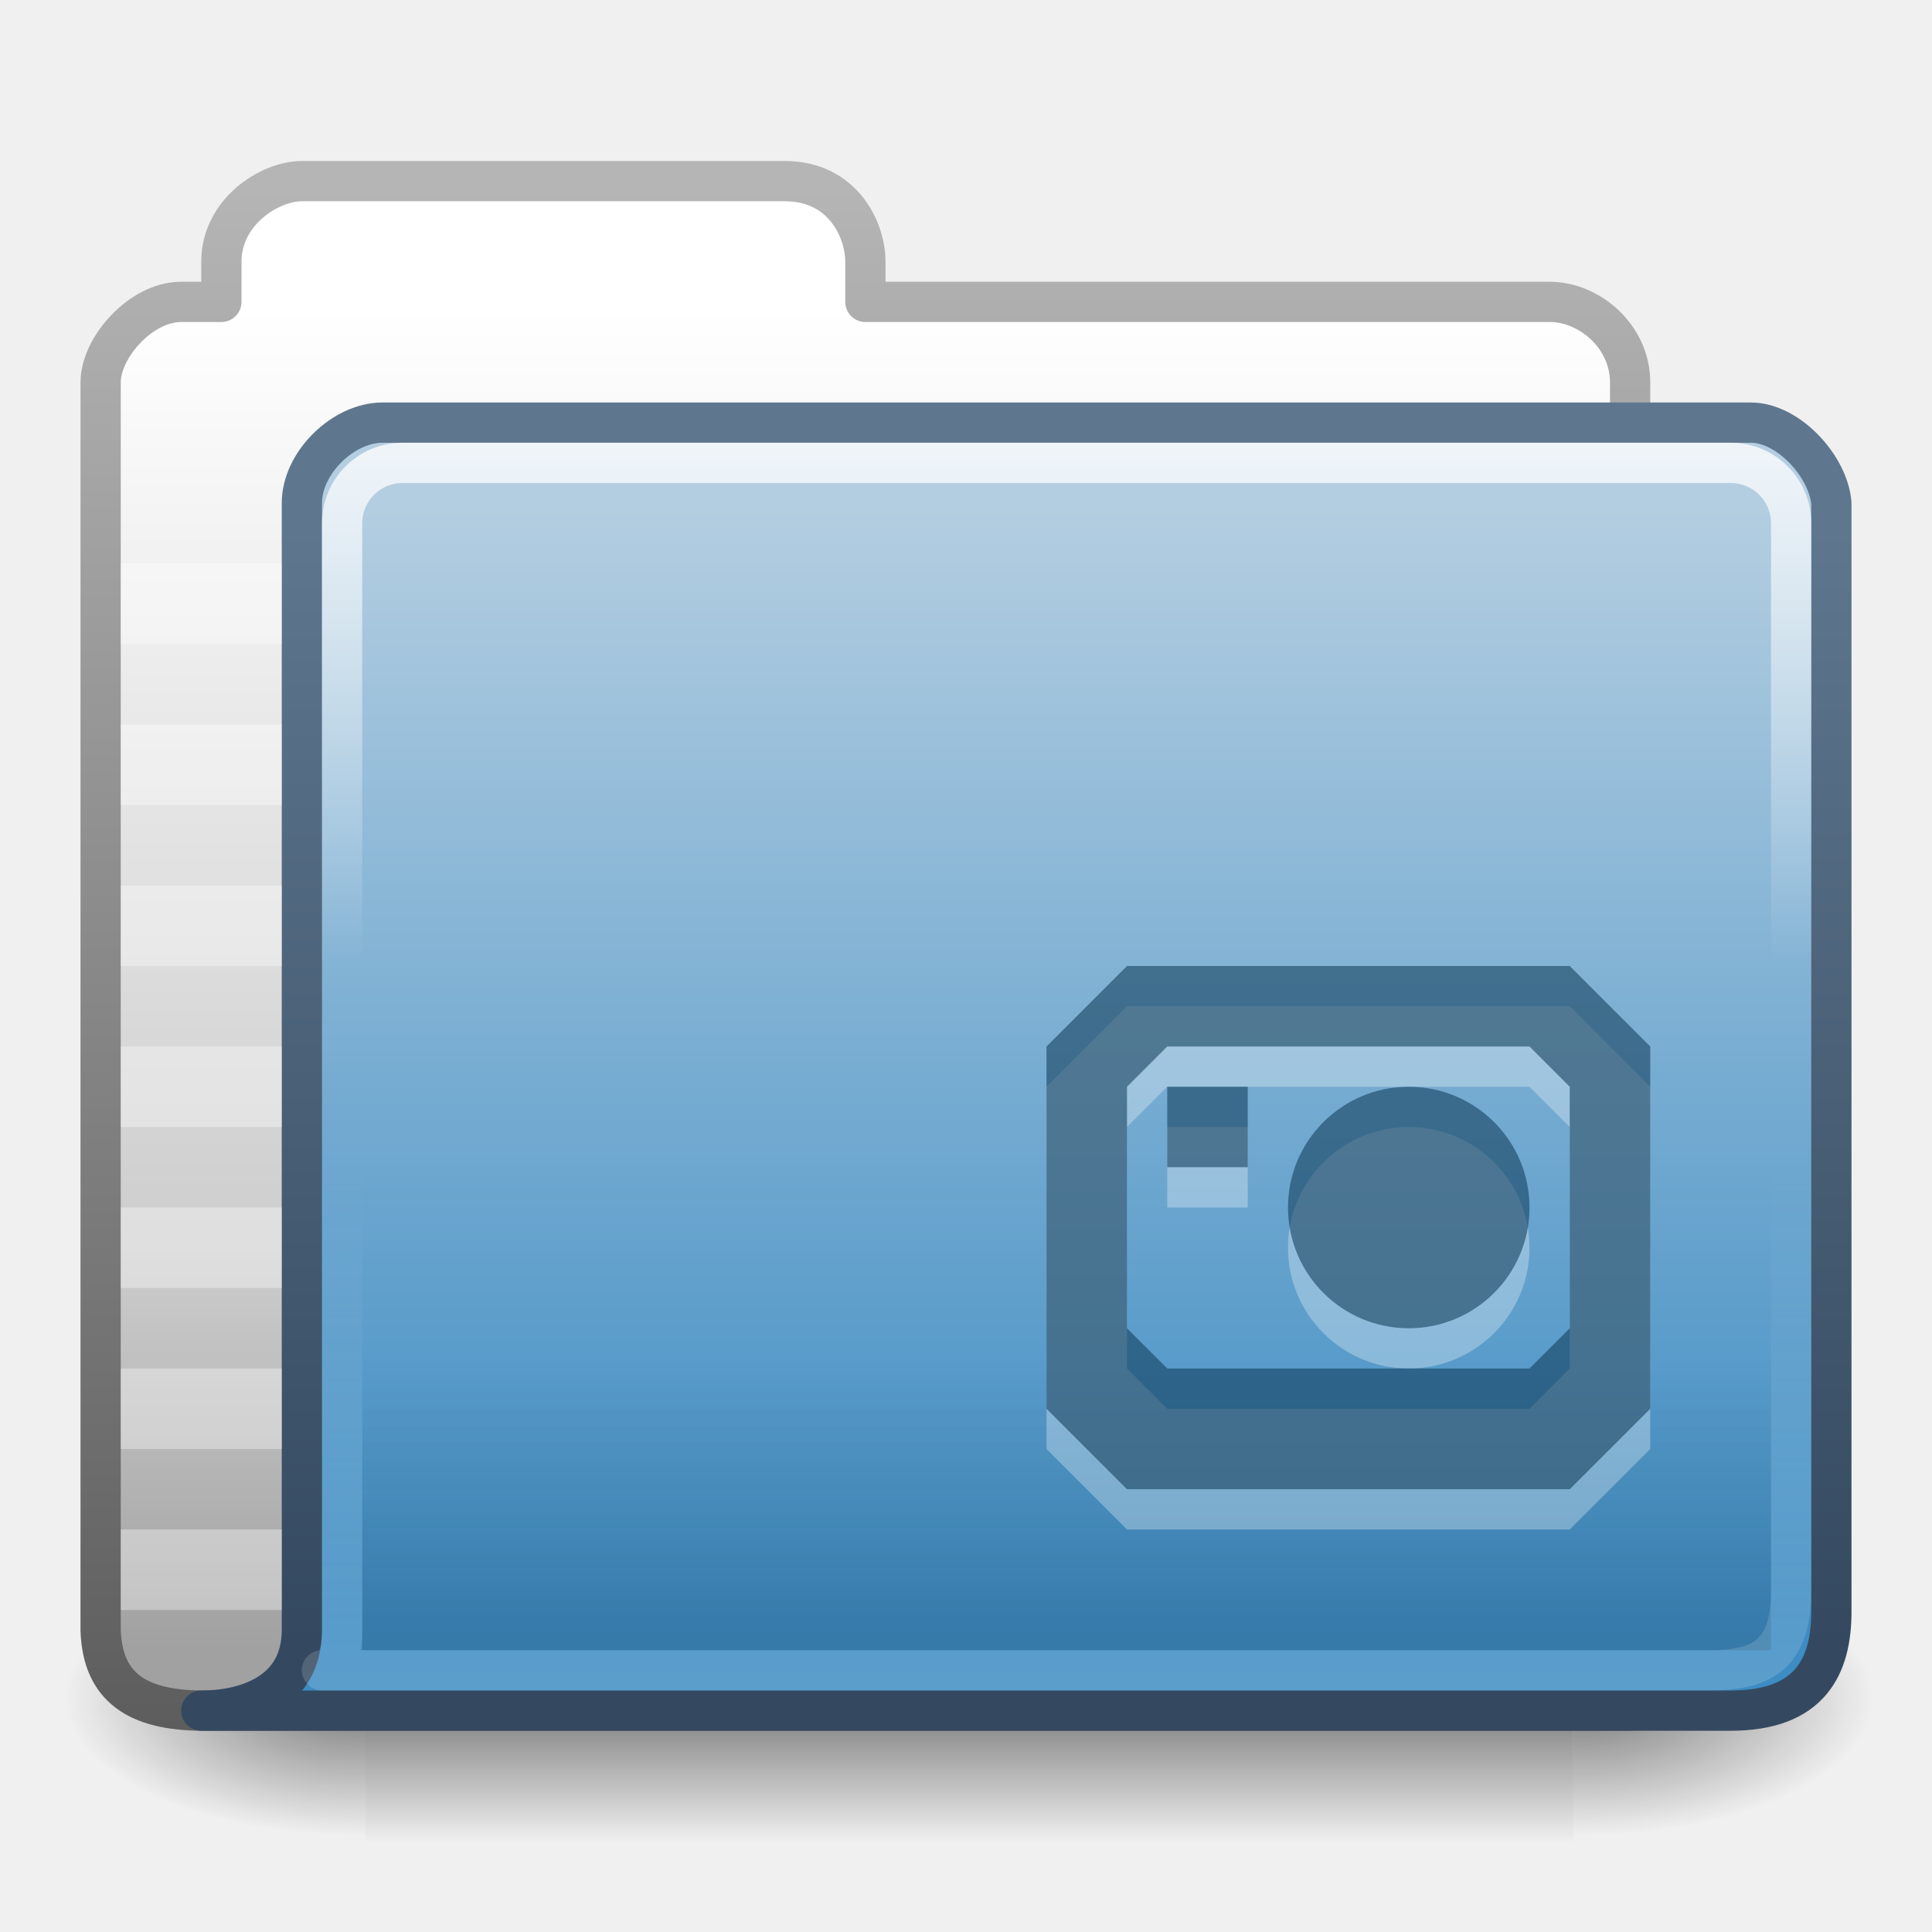
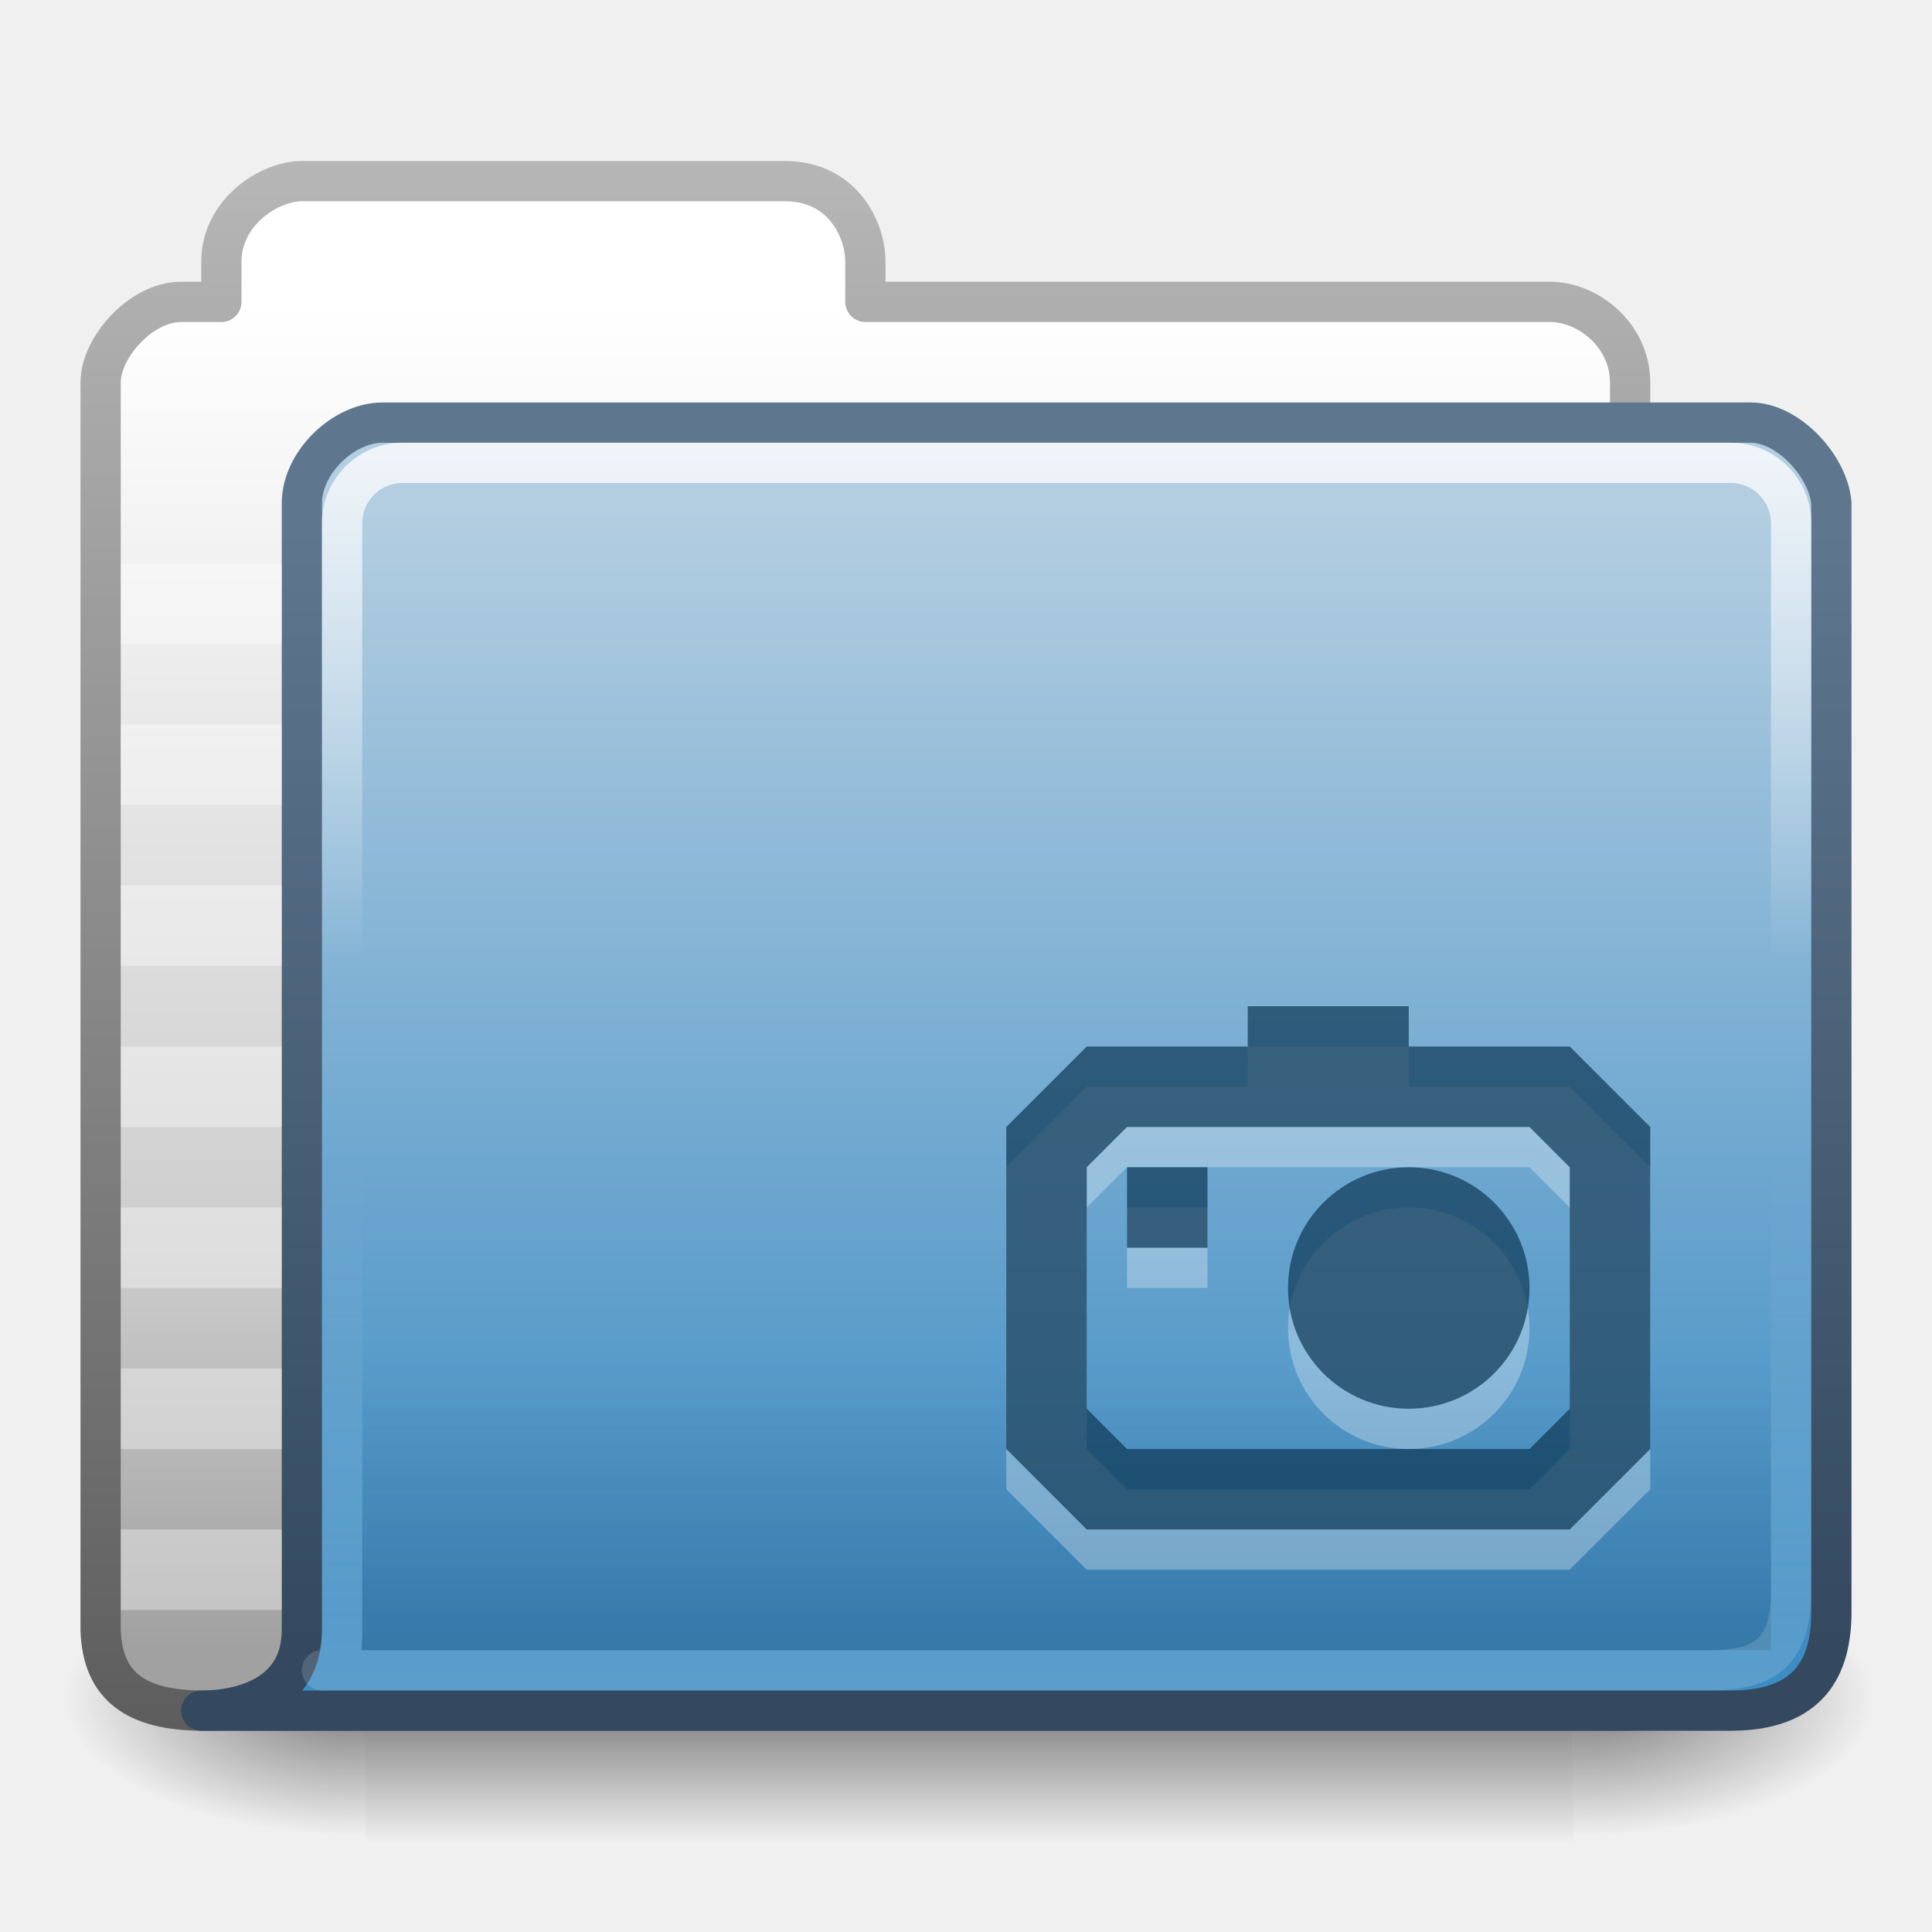
<svg xmlns="http://www.w3.org/2000/svg" xmlns:xlink="http://www.w3.org/1999/xlink" version="1.0" width="48" height="48" id="svg3437">
  <defs id="defs3439">
    <linearGradient id="linearGradient4063">
      <stop style="stop-color:white;stop-opacity:0.157;" offset="0" id="stop4065" />
      <stop style="stop-color:white;stop-opacity:0;" offset="1" id="stop4067" />
    </linearGradient>
    <linearGradient id="linearGradient4343">
      <stop style="stop-color:white;stop-opacity:0.784;" offset="0" id="stop4345" />
      <stop style="stop-color:white;stop-opacity:0;" offset="1" id="stop4347" />
    </linearGradient>
    <linearGradient id="linearGradient5060">
      <stop id="stop5062" style="stop-color:#000000;stop-opacity:1" offset="0" />
      <stop id="stop5064" style="stop-color:#000000;stop-opacity:0" offset="1" />
    </linearGradient>
    <linearGradient id="linearGradient5048">
      <stop id="stop5050" style="stop-color:#000000;stop-opacity:0" offset="0" />
      <stop id="stop5056" style="stop-color:#000000;stop-opacity:1" offset="0.5" />
      <stop id="stop5052" style="stop-color:#000000;stop-opacity:0" offset="1" />
    </linearGradient>
    <linearGradient xlink:href="#linearGradient5048" id="linearGradient3127" gradientUnits="userSpaceOnUse" gradientTransform="matrix(0.06214224,0,0,0.02900085,1.624272,28.0855)" x1="302.857" y1="366.648" x2="302.857" y2="609.505" />
    <radialGradient xlink:href="#linearGradient5060" id="radialGradient3129" gradientUnits="userSpaceOnUse" gradientTransform="matrix(0.06214224,0,0,0.02900085,1.636502,28.0855)" cx="605.714" cy="486.648" fx="605.714" fy="486.648" r="117.143" />
    <radialGradient xlink:href="#linearGradient5060" id="radialGradient3131" gradientUnits="userSpaceOnUse" gradientTransform="matrix(-0.06214224,0,0,0.02900085,46.53201,28.0855)" cx="605.714" cy="486.648" fx="605.714" fy="486.648" r="117.143" />
    <linearGradient y2="7.017" x2="45.448" y1="92.54" x1="45.448" gradientTransform="scale(1.005865,0.994169)" gradientUnits="userSpaceOnUse" id="linearGradient4049" xlink:href="#ButtonShadow-9-2" />
    <linearGradient y2="7.017" x2="45.448" y1="92.54" x1="45.448" gradientTransform="scale(1.005865,0.994169)" gradientUnits="userSpaceOnUse" id="linearGradient4047" xlink:href="#ButtonShadow-91-6" />
    <linearGradient y2="7.017" x2="45.448" y1="92.54" x1="45.448" gradientTransform="scale(1.005865,0.994169)" gradientUnits="userSpaceOnUse" id="linearGradient4045" xlink:href="#ButtonShadow-3" />
    <filter id="filter3174-34" color-interpolation-filters="sRGB">
      <feGaussianBlur stdDeviation="1.71" id="feGaussianBlur3176-32" />
    </filter>
    <linearGradient gradientTransform="scale(1.005865,0.994169)" gradientUnits="userSpaceOnUse" id="ButtonShadow-3" y2="7.017" x2="45.448" y1="92.54" x1="45.448">
      <stop offset="0" style="stop-color:#000000;stop-opacity:1" id="stop3750-41" />
      <stop offset="1" style="stop-color:#000000;stop-opacity:0.588" id="stop3752-4" />
    </linearGradient>
    <filter id="filter3174-2-0" color-interpolation-filters="sRGB">
      <feGaussianBlur stdDeviation="1.71" id="feGaussianBlur3176-1-0" />
    </filter>
    <linearGradient gradientTransform="scale(1.005865,0.994169)" gradientUnits="userSpaceOnUse" id="ButtonShadow-9-2" y2="7.017" x2="45.448" y1="92.54" x1="45.448">
      <stop offset="0" style="stop-color:#000000;stop-opacity:1" id="stop3750-3-4" />
      <stop offset="1" style="stop-color:#000000;stop-opacity:0.588" id="stop3752-0-7" />
    </linearGradient>
    <linearGradient x1="45.448" y1="92.54" x2="45.448" y2="7.017" id="ButtonShadow-91-6" gradientUnits="userSpaceOnUse" gradientTransform="scale(1.005865,0.994169)">
      <stop id="stop3750-4-7" style="stop-color:#000000;stop-opacity:1" offset="0" />
      <stop id="stop3752-2-68" style="stop-color:#000000;stop-opacity:0.588" offset="1" />
    </linearGradient>
    <filter color-interpolation-filters="sRGB" id="filter3174-4-7">
      <feGaussianBlur id="feGaussianBlur3176-2-4" stdDeviation="1.71" />
    </filter>
    <filter id="filter3174-44" color-interpolation-filters="sRGB">
      <feGaussianBlur stdDeviation="1.71" id="feGaussianBlur3176-3" />
    </filter>
    <linearGradient gradientTransform="scale(1.005865,0.994169)" gradientUnits="userSpaceOnUse" id="ButtonShadow-0" y2="7.017" x2="45.448" y1="92.54" x1="45.448">
      <stop offset="0" style="stop-color:#000000;stop-opacity:1" id="stop3750-2" />
      <stop offset="1" style="stop-color:#000000;stop-opacity:0.588" id="stop3752-6" />
    </linearGradient>
    <filter id="filter3174-2-2" color-interpolation-filters="sRGB">
      <feGaussianBlur stdDeviation="1.71" id="feGaussianBlur3176-1-3" />
    </filter>
    <linearGradient gradientTransform="scale(1.005865,0.994169)" gradientUnits="userSpaceOnUse" id="ButtonShadow-9-1" y2="7.017" x2="45.448" y1="92.54" x1="45.448">
      <stop offset="0" style="stop-color:#000000;stop-opacity:1" id="stop3750-3-65" />
      <stop offset="1" style="stop-color:#000000;stop-opacity:0.588" id="stop3752-0-0" />
    </linearGradient>
    <linearGradient x1="45.448" y1="92.54" x2="45.448" y2="7.017" id="ButtonShadow-91-7" gradientUnits="userSpaceOnUse" gradientTransform="scale(1.005865,0.994169)">
      <stop id="stop3750-4-4" style="stop-color:#000000;stop-opacity:1" offset="0" />
      <stop id="stop3752-2-7" style="stop-color:#000000;stop-opacity:0.588" offset="1" />
    </linearGradient>
    <filter color-interpolation-filters="sRGB" id="filter3174-4-4">
      <feGaussianBlur id="feGaussianBlur3176-2-3" stdDeviation="1.71" />
    </filter>
    <linearGradient y2="7.017" x2="45.448" y1="92.54" x1="45.448" gradientTransform="scale(1.005865,0.994169)" gradientUnits="userSpaceOnUse" id="linearGradient4049-7" xlink:href="#ButtonShadow-9-2-6" />
    <linearGradient y2="7.017" x2="45.448" y1="92.54" x1="45.448" gradientTransform="scale(1.005865,0.994169)" gradientUnits="userSpaceOnUse" id="linearGradient4047-0" xlink:href="#ButtonShadow-91-6-6" />
    <linearGradient y2="7.017" x2="45.448" y1="92.54" x1="45.448" gradientTransform="scale(1.005865,0.994169)" gradientUnits="userSpaceOnUse" id="linearGradient4045-1" xlink:href="#ButtonShadow-3-7" />
    <filter id="filter3174-34-6" color-interpolation-filters="sRGB">
      <feGaussianBlur stdDeviation="1.71" id="feGaussianBlur3176-32-5" />
    </filter>
    <linearGradient gradientTransform="scale(1.005865,0.994169)" gradientUnits="userSpaceOnUse" id="ButtonShadow-3-7" y2="7.017" x2="45.448" y1="92.54" x1="45.448">
      <stop offset="0" style="stop-color:#000000;stop-opacity:1" id="stop3750-41-6" />
      <stop offset="1" style="stop-color:#000000;stop-opacity:0.588" id="stop3752-4-9" />
    </linearGradient>
    <filter id="filter3174-2-0-6" color-interpolation-filters="sRGB">
      <feGaussianBlur stdDeviation="1.71" id="feGaussianBlur3176-1-0-4" />
    </filter>
    <linearGradient gradientTransform="scale(1.005865,0.994169)" gradientUnits="userSpaceOnUse" id="ButtonShadow-9-2-6" y2="7.017" x2="45.448" y1="92.54" x1="45.448">
      <stop offset="0" style="stop-color:#000000;stop-opacity:1" id="stop3750-3-4-7" />
      <stop offset="1" style="stop-color:#000000;stop-opacity:0.588" id="stop3752-0-7-0" />
    </linearGradient>
    <linearGradient x1="45.448" y1="92.54" x2="45.448" y2="7.017" id="ButtonShadow-91-6-6" gradientUnits="userSpaceOnUse" gradientTransform="scale(1.005865,0.994169)">
      <stop id="stop3750-4-7-8" style="stop-color:#000000;stop-opacity:1" offset="0" />
      <stop id="stop3752-2-68-9" style="stop-color:#000000;stop-opacity:0.588" offset="1" />
    </linearGradient>
    <filter color-interpolation-filters="sRGB" id="filter3174-4-7-2">
      <feGaussianBlur id="feGaussianBlur3176-2-4-8" stdDeviation="1.71" />
    </filter>
    <filter id="filter3174-44-1" color-interpolation-filters="sRGB">
      <feGaussianBlur stdDeviation="1.71" id="feGaussianBlur3176-3-3" />
    </filter>
    <linearGradient gradientTransform="scale(1.005865,0.994169)" gradientUnits="userSpaceOnUse" id="ButtonShadow-0-3" y2="7.017" x2="45.448" y1="92.54" x1="45.448">
      <stop offset="0" style="stop-color:#000000;stop-opacity:1" id="stop3750-2-6" />
      <stop offset="1" style="stop-color:#000000;stop-opacity:0.588" id="stop3752-6-8" />
    </linearGradient>
    <filter id="filter3174-2-2-8" color-interpolation-filters="sRGB">
      <feGaussianBlur stdDeviation="1.71" id="feGaussianBlur3176-1-3-0" />
    </filter>
    <linearGradient gradientTransform="scale(1.005865,0.994169)" gradientUnits="userSpaceOnUse" id="ButtonShadow-9-1-0" y2="7.017" x2="45.448" y1="92.54" x1="45.448">
      <stop offset="0" style="stop-color:#000000;stop-opacity:1" id="stop3750-3-65-2" />
      <stop offset="1" style="stop-color:#000000;stop-opacity:0.588" id="stop3752-0-0-3" />
    </linearGradient>
    <linearGradient x1="45.448" y1="92.54" x2="45.448" y2="7.017" id="ButtonShadow-91-7-0" gradientUnits="userSpaceOnUse" gradientTransform="scale(1.005865,0.994169)">
      <stop id="stop3750-4-4-1" style="stop-color:#000000;stop-opacity:1" offset="0" />
      <stop id="stop3752-2-7-5" style="stop-color:#000000;stop-opacity:0.588" offset="1" />
    </linearGradient>
    <filter color-interpolation-filters="sRGB" id="filter3174-4-4-2">
      <feGaussianBlur id="feGaussianBlur3176-2-3-0" stdDeviation="1.71" />
    </filter>
    <linearGradient xlink:href="#linearGradient4494-6-4" id="linearGradient3423-0" gradientUnits="userSpaceOnUse" gradientTransform="matrix(0.5439493,0,0,0.5441928,-152.0894,-280.2869)" x1="404.573" y1="537.982" x2="404.573" y2="589.049" />
    <linearGradient id="linearGradient4494-6-4">
      <stop offset="0" style="stop-color:#b4cee1;stop-opacity:1;" id="stop4496-8-1" />
      <stop offset="1" style="stop-color:#3d8cc3;stop-opacity:1;" id="stop4498-8-5" />
    </linearGradient>
    <linearGradient xlink:href="#linearGradient3390-4-1-27" id="linearGradient3425-7" gradientUnits="userSpaceOnUse" gradientTransform="matrix(1.709306,0,0,1.795234,-50.45111,2.988222)" x1="65.87" y1="21.104" x2="65.87" y2="5.644" />
    <linearGradient id="linearGradient3390-4-1-27">
      <stop id="stop3392-3-8-1" style="stop-color:#344960;stop-opacity:1;" offset="0" />
      <stop id="stop3394-2-0-7" style="stop-color:#5e778e;stop-opacity:1;" offset="1" />
    </linearGradient>
    <linearGradient xlink:href="#linearGradient4343" id="linearGradient4349" x1="20" y1="12" x2="20" y2="31.618" gradientUnits="userSpaceOnUse" gradientTransform="matrix(1,0,0,0.6538462,0,3.326922)" />
    <linearGradient xlink:href="#linearGradient933-0" id="linearGradient3433-6" gradientUnits="userSpaceOnUse" gradientTransform="matrix(1.911064,0,0,1.966839,113.8977,-29.0345)" x1="-28.531" y1="18.645" x2="-28.531" y2="35.589" />
    <linearGradient id="linearGradient933-0">
      <stop offset="0" style="stop-color:#ffffff;stop-opacity:1" id="stop935-7" />
      <stop offset="0.7" style="stop-color:#cdcdcd;stop-opacity:1" id="stop937-2" />
      <stop offset="1" style="stop-color:#a1a1a1;stop-opacity:1" id="stop939-0" />
    </linearGradient>
    <linearGradient xlink:href="#linearGradient5157-9-5" id="linearGradient3435-5" gradientUnits="userSpaceOnUse" gradientTransform="matrix(1.911064,0,0,1.966839,48.19915,-0.5127335)" x1="9.876" y1="2.601" x2="9.876" y2="22.113" />
    <linearGradient id="linearGradient5157-9-5">
      <stop id="stop5159-3-4" style="stop-color:#b5b5b5;stop-opacity:1;" offset="0" />
      <stop id="stop5161-0-6" style="stop-color:#5d5d5d;stop-opacity:1;" offset="1" />
    </linearGradient>
    <linearGradient xlink:href="#linearGradient4063" id="linearGradient4069" x1="20" y1="42" x2="20" y2="29" gradientUnits="userSpaceOnUse" gradientTransform="translate(1.62e-4,-0.00266841)" />
    <linearGradient xlink:href="#linearGradient6129-963-697-142-998-580-273-44-2-2-0" id="linearGradient4192-4" gradientUnits="userSpaceOnUse" gradientTransform="matrix(1.144692,0,0,0.9977536,40.52077,-0.8870408)" x1="-18.8" y1="44.988" x2="-18.8" y2="34.966" />
    <linearGradient id="linearGradient6129-963-697-142-998-580-273-44-2-2-0">
      <stop offset="0" style="stop-color:#0a0a0a;stop-opacity:0.498" id="stop2661-01-6-2-2" />
      <stop offset="1" style="stop-color:#0a0a0a;stop-opacity:0" id="stop2663-64-5-5-9" />
    </linearGradient>
  </defs>
  <rect width="30.006" height="7.043" x="9.081" y="38.719" id="rect4173" style="opacity:0.5;fill:url(#linearGradient3127);fill-opacity:1;fill-rule:nonzero;stroke:none;stroke-width:104.962;marker:none;visibility:visible;display:inline;overflow:visible" />
  <path d="m 39.087,38.719 c 0,0 0,7.043 0,7.043 3.2,0.013 7.736,-1.578 7.736,-3.522 0,-1.944 -3.571,-3.521 -7.736,-3.521 z" id="path5058" style="opacity:0.5;fill:url(#radialGradient3129);fill-opacity:1;fill-rule:nonzero;stroke:none;stroke-width:104.962;marker:none;visibility:visible;display:inline;overflow:visible" />
  <path d="m 9.081,38.719 c 0,0 0,7.043 0,7.043 -3.2,0.013 -7.736,-1.578 -7.736,-3.522 0,-1.944 3.571,-3.521 7.736,-3.521 z" id="path5018" style="opacity:0.5;fill:url(#radialGradient3131);fill-opacity:1;fill-rule:nonzero;stroke:none;stroke-width:104.962;marker:none;visibility:visible;display:inline;overflow:visible" />
  <path d="m 7.5,4.5 c -0.81,0 -2,0.77 -2,2 l 0,1 -1,0 c -1.001,0 -2,1.135 -2,2 l 0,31 c 0.046,1.423 0.911,1.985 2.5,2 l 35.5,0 0,-33 c 0,-1.141 -1.011,-2 -2,-2 l -17,0 0,-1 c 0,-0.794 -0.562,-2 -2,-2 z" id="path3496" style="color:black;fill:url(#linearGradient3433-6);fill-opacity:1;fill-rule:nonzero;stroke:url(#linearGradient3435-5);stroke-width:1;stroke-linecap:round;stroke-linejoin:round;stroke-miterlimit:4;stroke-opacity:1;stroke-dasharray:none;stroke-dashoffset:0;marker:none;visibility:visible;display:inline;overflow:visible;enable-background:accumulate" />
  <path d="m 9.5,10.5 34,0 c 0.932,0 1.924,1.087 2,2 l 0,27.5 c 0.011,1.421 -0.545,2.5 -2.5,2.5 l -38,0 c 1.073,-10e-7 2.495,-0.409 2.5,-2 l 3.41e-5,-28 c 0,-1.009 1.036,-2 2,-2 z" id="path3498" style="color:black;fill:url(#linearGradient3423-0);fill-opacity:1;fill-rule:nonzero;stroke:url(#linearGradient3425-7);stroke-width:1;stroke-linecap:round;stroke-linejoin:round;stroke-miterlimit:4;stroke-opacity:1;stroke-dasharray:none;stroke-dashoffset:0;marker:none;visibility:visible;display:inline;overflow:visible;enable-background:accumulate" />
  <g style="color:black;fill:#002a3c;fill-opacity:0.745;fill-rule:evenodd;stroke:none;stroke-width:3pt;marker:none;visibility:visible;display:inline;overflow:visible;enable-background:accumulate" id="layer4-6" transform="translate(2.313435,-185.7888)" />
  <g style="color:black;fill:#002a3c;fill-opacity:0.745;fill-rule:evenodd;stroke:none;stroke-width:3pt;marker:none;visibility:visible;display:inline;overflow:visible;enable-background:accumulate" id="layer4-3-5" transform="translate(28.87782,-175.3349)" />
  <g style="color:black;fill:#002a3c;fill-opacity:0.745;fill-rule:evenodd;stroke:none;stroke-width:3pt;marker:none;visibility:visible;display:inline;overflow:visible;enable-background:accumulate" id="layer4-8-74" transform="translate(85.00282,-172.3997)" />
  <g style="color:black;fill:#002a3c;fill-opacity:0.745;fill-rule:evenodd;stroke:none;stroke-width:3.001pt;marker:none;visibility:visible;display:inline;overflow:visible;enable-background:accumulate" id="layer4-39-9" transform="matrix(0.9994524,0,0,1,147.9832,-175.1094)" />
  <g style="color:black;fill:#002a3c;fill-opacity:0.745;fill-rule:evenodd;stroke:none;stroke-width:3.001pt;marker:none;visibility:visible;display:inline;overflow:visible;enable-background:accumulate" id="layer4-3-6-1" transform="matrix(0.9994524,0,0,1,174.5331,-164.6556)" />
  <g style="color:black;fill:#002a3c;fill-opacity:0.745;fill-rule:evenodd;stroke:none;stroke-width:3.001pt;marker:none;visibility:visible;display:inline;overflow:visible;enable-background:accumulate" id="layer4-8-2-1" transform="matrix(0.9994524,0,0,1,230.6273,-161.7203)" />
  <g style="color:black;fill:#002a3c;fill-opacity:0.745;fill-rule:evenodd;stroke:none;stroke-width:3pt;marker:none;visibility:visible;display:inline;overflow:visible;enable-background:accumulate" id="layer4-7" transform="translate(124.0525,-181.3908)" />
  <g style="color:black;fill:#002a3c;fill-opacity:0.745;fill-rule:evenodd;stroke:none;stroke-width:3pt;marker:none;visibility:visible;display:inline;overflow:visible;enable-background:accumulate" id="layer4-3-34" transform="translate(150.6169,-170.937)" />
  <g style="color:black;fill:#002a3c;fill-opacity:0.745;fill-rule:evenodd;stroke:none;stroke-width:3pt;marker:none;visibility:visible;display:inline;overflow:visible;enable-background:accumulate" id="layer4-8-7" transform="translate(206.7419,-168.0017)" />
  <g style="color:black;fill:#002a3c;fill-opacity:0.745;fill-rule:evenodd;stroke:none;stroke-width:3.001pt;marker:none;visibility:visible;display:inline;overflow:visible;enable-background:accumulate" id="layer4-39-0-8" transform="matrix(0.9994524,0,0,1,147.8074,-171.6495)" />
  <g style="color:black;fill:#002a3c;fill-opacity:0.745;fill-rule:evenodd;stroke:none;stroke-width:3.001pt;marker:none;visibility:visible;display:inline;overflow:visible;enable-background:accumulate" id="layer4-3-6-5-4" transform="matrix(0.9994524,0,0,1,174.3572,-161.1957)" />
  <g style="color:black;fill:#002a3c;fill-opacity:0.745;fill-rule:evenodd;stroke:none;stroke-width:3.001pt;marker:none;visibility:visible;display:inline;overflow:visible;enable-background:accumulate" id="layer4-8-2-3-0" transform="matrix(0.9994524,0,0,1,230.4515,-158.2604)" />
  <g style="color:black;fill:#002a3c;fill-opacity:0.745;fill-rule:evenodd;stroke:none;stroke-width:3pt;marker:none;visibility:visible;display:inline;overflow:visible;enable-background:accumulate" id="layer4-9-8" transform="translate(123.8767,-177.9309)" />
  <g style="color:black;fill:#002a3c;fill-opacity:0.745;fill-rule:evenodd;stroke:none;stroke-width:3pt;marker:none;visibility:visible;display:inline;overflow:visible;enable-background:accumulate" id="layer4-3-8-3" transform="translate(150.441,-167.4771)" />
  <g style="color:black;fill:#002a3c;fill-opacity:0.745;fill-rule:evenodd;stroke:none;stroke-width:3pt;marker:none;visibility:visible;display:inline;overflow:visible;enable-background:accumulate" id="layer4-8-4-6" transform="translate(206.566,-164.5418)" />
  <g style="color:black;fill:#002a3c;fill-opacity:0.745;fill-rule:evenodd;stroke:none;stroke-width:3pt;marker:none;visibility:visible;display:inline;overflow:visible;enable-background:accumulate" id="layer4-88-8" transform="translate(188.5712,-130.1446)" />
  <g style="color:black;fill:#002a3c;fill-opacity:0.745;fill-rule:evenodd;stroke:none;stroke-width:3pt;marker:none;visibility:visible;display:inline;overflow:visible;enable-background:accumulate" id="layer4-3-3-3" transform="translate(215.1355,-119.6907)" />
  <g style="color:black;fill:#002a3c;fill-opacity:0.745;fill-rule:evenodd;stroke:none;stroke-width:3pt;marker:none;visibility:visible;display:inline;overflow:visible;enable-background:accumulate" id="layer4-8-21-2" transform="translate(271.2606,-116.7555)" />
  <g id="layer2-8" style="display:none" transform="matrix(0.9994524,0,0,1,101.6187,-179.8608)">
    <rect width="86" height="85" rx="6.003" ry="6" x="5" y="7" id="rect3745-0" style="opacity:0.9;fill:url(#ButtonShadow-0);fill-opacity:1;fill-rule:nonzero;stroke:none;filter:url(#filter3174-44)" />
  </g>
  <g id="layer4-39" transform="matrix(0.9994524,0,0,1,101.6187,-179.8608)" />
  <g id="layer2-0-0" style="display:none" transform="matrix(0.9994524,0,0,1,128.1685,-169.407)">
    <rect width="86" height="85" rx="6.003" ry="6" x="5" y="7" id="rect3745-7-1" style="opacity:0.9;fill:url(#ButtonShadow-91-7);fill-opacity:1;fill-rule:nonzero;stroke:none;filter:url(#filter3174-4-4)" />
  </g>
  <g id="layer4-3-6" transform="matrix(0.9994524,0,0,1,128.1685,-169.407)" />
  <g id="layer2-1-5" style="display:none" transform="matrix(0.9994524,0,0,1,184.2628,-166.4717)">
    <rect width="86" height="85" rx="6.003" ry="6" x="5" y="7" id="rect3745-1-3" style="opacity:0.9;fill:url(#ButtonShadow-9-1);fill-opacity:1;fill-rule:nonzero;stroke:none;filter:url(#filter3174-2-2)" />
  </g>
  <g id="layer4-8-2" transform="matrix(0.9994524,0,0,1,184.2628,-166.4717)" />
  <g id="layer2" style="display:none" transform="translate(77.688,-186.1422)">
    <rect width="86" height="85" rx="6" ry="6" x="5" y="7" id="rect3745" style="opacity:0.9;fill:url(#linearGradient4045);fill-opacity:1;fill-rule:nonzero;stroke:none;filter:url(#filter3174-34)" />
  </g>
  <g id="layer4" transform="translate(77.688,-186.1422)" />
  <g id="layer2-0" style="display:none" transform="translate(104.2524,-175.6884)">
    <rect width="86" height="85" rx="6" ry="6" x="5" y="7" id="rect3745-7" style="opacity:0.9;fill:url(#linearGradient4047);fill-opacity:1;fill-rule:nonzero;stroke:none;filter:url(#filter3174-4-7)" />
  </g>
  <g id="layer4-3" transform="translate(104.2524,-175.6884)" />
  <g id="layer2-1" style="display:none" transform="translate(160.3774,-172.7531)">
    <rect width="86" height="85" rx="6" ry="6" x="5" y="7" id="rect3745-1" style="opacity:0.9;fill:url(#linearGradient4049);fill-opacity:1;fill-rule:nonzero;stroke:none;filter:url(#filter3174-2-0)" />
  </g>
  <g id="layer4-8" transform="translate(160.3774,-172.7531)" />
  <g id="layer2-8-6" style="display:none" transform="matrix(0.9994524,0,0,1,101.4428,-176.4009)">
    <rect width="86" height="85" rx="6.003" ry="6" x="5" y="7" id="rect3745-0-8" style="opacity:0.9;fill:url(#ButtonShadow-0-3);fill-opacity:1;fill-rule:nonzero;stroke:none;filter:url(#filter3174-44-1)" />
  </g>
  <g id="layer4-39-0" transform="matrix(0.9994524,0,0,1,101.4428,-176.4009)" />
  <g id="layer2-0-0-4" style="display:none" transform="matrix(0.9994524,0,0,1,127.9926,-165.9471)">
    <rect width="86" height="85" rx="6.003" ry="6" x="5" y="7" id="rect3745-7-1-9" style="opacity:0.9;fill:url(#ButtonShadow-91-7-0);fill-opacity:1;fill-rule:nonzero;stroke:none;filter:url(#filter3174-4-4-2)" />
  </g>
  <g id="layer4-3-6-5" transform="matrix(0.9994524,0,0,1,127.9926,-165.9471)" />
  <g id="layer2-1-5-8" style="display:none" transform="matrix(0.9994524,0,0,1,184.0869,-163.0118)">
    <rect width="86" height="85" rx="6.003" ry="6" x="5" y="7" id="rect3745-1-3-0" style="opacity:0.9;fill:url(#ButtonShadow-9-1-0);fill-opacity:1;fill-rule:nonzero;stroke:none;filter:url(#filter3174-2-2-8)" />
  </g>
  <g id="layer4-8-2-3" transform="matrix(0.9994524,0,0,1,184.0869,-163.0118)" />
  <g id="layer2-89" style="display:none" transform="translate(77.51211,-182.6823)">
    <rect width="86" height="85" rx="6" ry="6" x="5" y="7" id="rect3745-16" style="opacity:0.9;fill:url(#linearGradient4045-1);fill-opacity:1;fill-rule:nonzero;stroke:none;filter:url(#filter3174-34-6)" />
  </g>
  <g id="layer4-9" transform="translate(77.51211,-182.6823)" />
  <g id="layer2-0-7" style="display:none" transform="translate(104.0765,-172.2285)">
    <rect width="86" height="85" rx="6" ry="6" x="5" y="7" id="rect3745-7-0" style="opacity:0.9;fill:url(#linearGradient4047-0);fill-opacity:1;fill-rule:nonzero;stroke:none;filter:url(#filter3174-4-7-2)" />
  </g>
  <g id="layer4-3-8" transform="translate(104.0765,-172.2285)" />
  <g id="layer2-1-6" style="display:none" transform="translate(160.2015,-169.2932)">
    <rect width="86" height="85" rx="6" ry="6" x="5" y="7" id="rect3745-1-2" style="opacity:0.9;fill:url(#linearGradient4049-7);fill-opacity:1;fill-rule:nonzero;stroke:none;filter:url(#filter3174-2-0-6)" />
  </g>
  <g id="layer4-8-4" transform="translate(160.2015,-169.2932)" />
  <g style="color:black;fill:#002a3c;fill-opacity:0.745;fill-rule:evenodd;stroke:none;stroke-width:3pt;marker:none;visibility:visible;display:inline;overflow:visible;enable-background:accumulate" id="layer4-88" transform="translate(142.2066,-134.896)" />
  <g style="color:black;fill:#002a3c;fill-opacity:0.745;fill-rule:evenodd;stroke:none;stroke-width:3pt;marker:none;visibility:visible;display:inline;overflow:visible;enable-background:accumulate" id="layer4-3-3" transform="translate(168.771,-124.4421)" />
  <g style="color:black;fill:#002a3c;fill-opacity:0.745;fill-rule:evenodd;stroke:none;stroke-width:3pt;marker:none;visibility:visible;display:inline;overflow:visible;enable-background:accumulate" id="layer4-8-21" transform="translate(224.896,-121.5069)" />
  <rect style="color:black;fill:none;stroke:url(#linearGradient4349);stroke-width:1;stroke-linecap:round;stroke-linejoin:round;stroke-miterlimit:4;stroke-opacity:1;stroke-dasharray:none;stroke-dashoffset:0;marker:none;visibility:visible;display:inline;overflow:visible;enable-background:accumulate" id="rect4341" width="36" height="17" x="8.5" y="11.5" ry="1.5" rx="1.5" />
  <path style="color:black;fill:white;fill-opacity:0.353;fill-rule:nonzero;stroke:none;stroke-width:1;marker:none;visibility:visible;display:inline;overflow:visible;enable-background:accumulate" d="m 3,14 0,2 4,0 0,-2 -4,0 z m 0,4 0,2 4,0 0,-2 -4,0 z m 0,4 0,2 4,0 0,-2 -4,0 z m 0,4 0,2 4,0 0,-2 -4,0 z m 0,4 0,2 4,0 0,-2 -4,0 z m 0,4 0,2 4,0 0,-2 -4,0 z m 0,4 0,2 4,0 0,-2 -4,0 z" id="rect4385" />
  <rect style="opacity:0.4;color:black;fill:url(#linearGradient4192-4);fill-opacity:1;fill-rule:nonzero;stroke:none;stroke-width:1;marker:none;visibility:visible;display:inline;overflow:visible;enable-background:accumulate" id="rect4217" width="35" height="12" x="9" y="29" />
  <path style="color:black;fill:none;stroke:url(#linearGradient4069);stroke-width:1;stroke-linecap:round;stroke-linejoin:round;stroke-miterlimit:4;stroke-opacity:1;stroke-dasharray:none;stroke-dashoffset:0;marker:none;visibility:visible;display:inline;overflow:visible;enable-background:accumulate" id="path3283" d="m 10.5,18.497 32,0 c 0.898,0 1.926,1.116 2,2 l 0,19 c 0,1.51 -0.604,2 -2,2 l -34.5,0 c 0,0 0.5,0.105 0.5,-1 l 0,-20 c 0,-0.977 1.072,-2 2,-2 z" />
-   <path style="color:black;fill:white;fill-opacity:1;fill-rule:nonzero;stroke:none;stroke-width:5;marker:none;visibility:visible;display:inline;overflow:visible;enable-background:accumulate;opacity:0.3" d="m 28,25 -2,2 0,9 2,2 11,0 2,-2 0,-9 -2,-2 z m 1,2 9,0 1,1 0,6 -1,1 -9,0 -1,-1 0,-6 z m 0,1 0,2 2,0 0,-2 z m 6,0 c -1.657,0 -3,1.343 -3,3 0,1.657 1.343,3 3,3 1.657,0 3,-1.343 3,-3 0,-1.657 -1.343,-3 -3,-3 z" id="path3407" />
-   <path id="path3064" d="m 28,24 -2,2 0,9 2,2 11,0 2,-2 0,-9 -2,-2 z m 1,2 9,0 1,1 0,6 -1,1 -9,0 -1,-1 0,-6 z m 0,1 0,2 2,0 0,-2 z m 6,0 c -1.657,0 -3,1.343 -3,3 0,1.657 1.343,3 3,3 1.657,0 3,-1.343 3,-3 0,-1.657 -1.343,-3 -3,-3 z" style="color:black;fill:#0e3856;fill-opacity:0.553;fill-rule:nonzero;stroke:none;stroke-width:5;marker:none;visibility:visible;display:inline;overflow:visible;enable-background:accumulate;opacity:1" />
+   <path style="color:#000000;clip-rule:nonzero;display:inline;overflow:visible;visibility:visible;opacity:0.3;isolation:auto;mix-blend-mode:normal;color-interpolation:sRGB;color-interpolation-filters:linearRGB;solid-color:#000000;solid-opacity:1;fill:#ffffff;fill-opacity:1;fill-rule:nonzero;stroke:none;stroke-width:5;stroke-linecap:butt;stroke-linejoin:miter;stroke-miterlimit:4;stroke-dasharray:none;stroke-dashoffset:0;stroke-opacity:1;marker:none;color-rendering:auto;image-rendering:auto;shape-rendering:auto;text-rendering:auto;enable-background:accumulate;filter-blend-mode:normal;filter-gaussianBlur-deviation:0" d="m 27,27 -2,2 0,8 2,2 12,0 2,-2 0,-8 -2,-2 -4,0 0,-1 -4,0 0,1 z m 1,2 10,0 1,1 0,6 -1,1 -10,0 -1,-1 0,-6 z m 0,1 0,2 2,0 0,-2 z m 7,0 c -1.657,0 -3,1.343 -3,3 0,1.657 1.343,3 3,3 1.657,0 3,-1.343 3,-3 0,-1.657 -1.343,-3 -3,-3 z" id="path3531" />
+   <path id="path3064-3" d="m 27,26 -2,2 0,8 2,2 12,0 2,-2 0,-8 -2,-2 -4,0 0,-1 -4,0 0,1 z m 1,2 10,0 1,1 0,6 -1,1 -10,0 -1,-1 0,-6 z m 0,1 0,2 2,0 0,-2 z m 7,0 c -1.657,0 -3,1.343 -3,3 0,1.657 1.343,3 3,3 1.657,0 3,-1.343 3,-3 0,-1.657 -1.343,-3 -3,-3 z" style="color:#000000;clip-rule:nonzero;display:inline;overflow:visible;visibility:visible;opacity:1;isolation:auto;mix-blend-mode:normal;color-interpolation:sRGB;color-interpolation-filters:linearRGB;solid-color:#000000;solid-opacity:1;fill:#0e3856;fill-opacity:0.706;fill-rule:nonzero;stroke:none;stroke-width:5;stroke-linecap:butt;stroke-linejoin:miter;stroke-miterlimit:4;stroke-dasharray:none;stroke-dashoffset:0;stroke-opacity:1;marker:none;color-rendering:auto;image-rendering:auto;shape-rendering:auto;text-rendering:auto;enable-background:accumulate" />
</svg>
